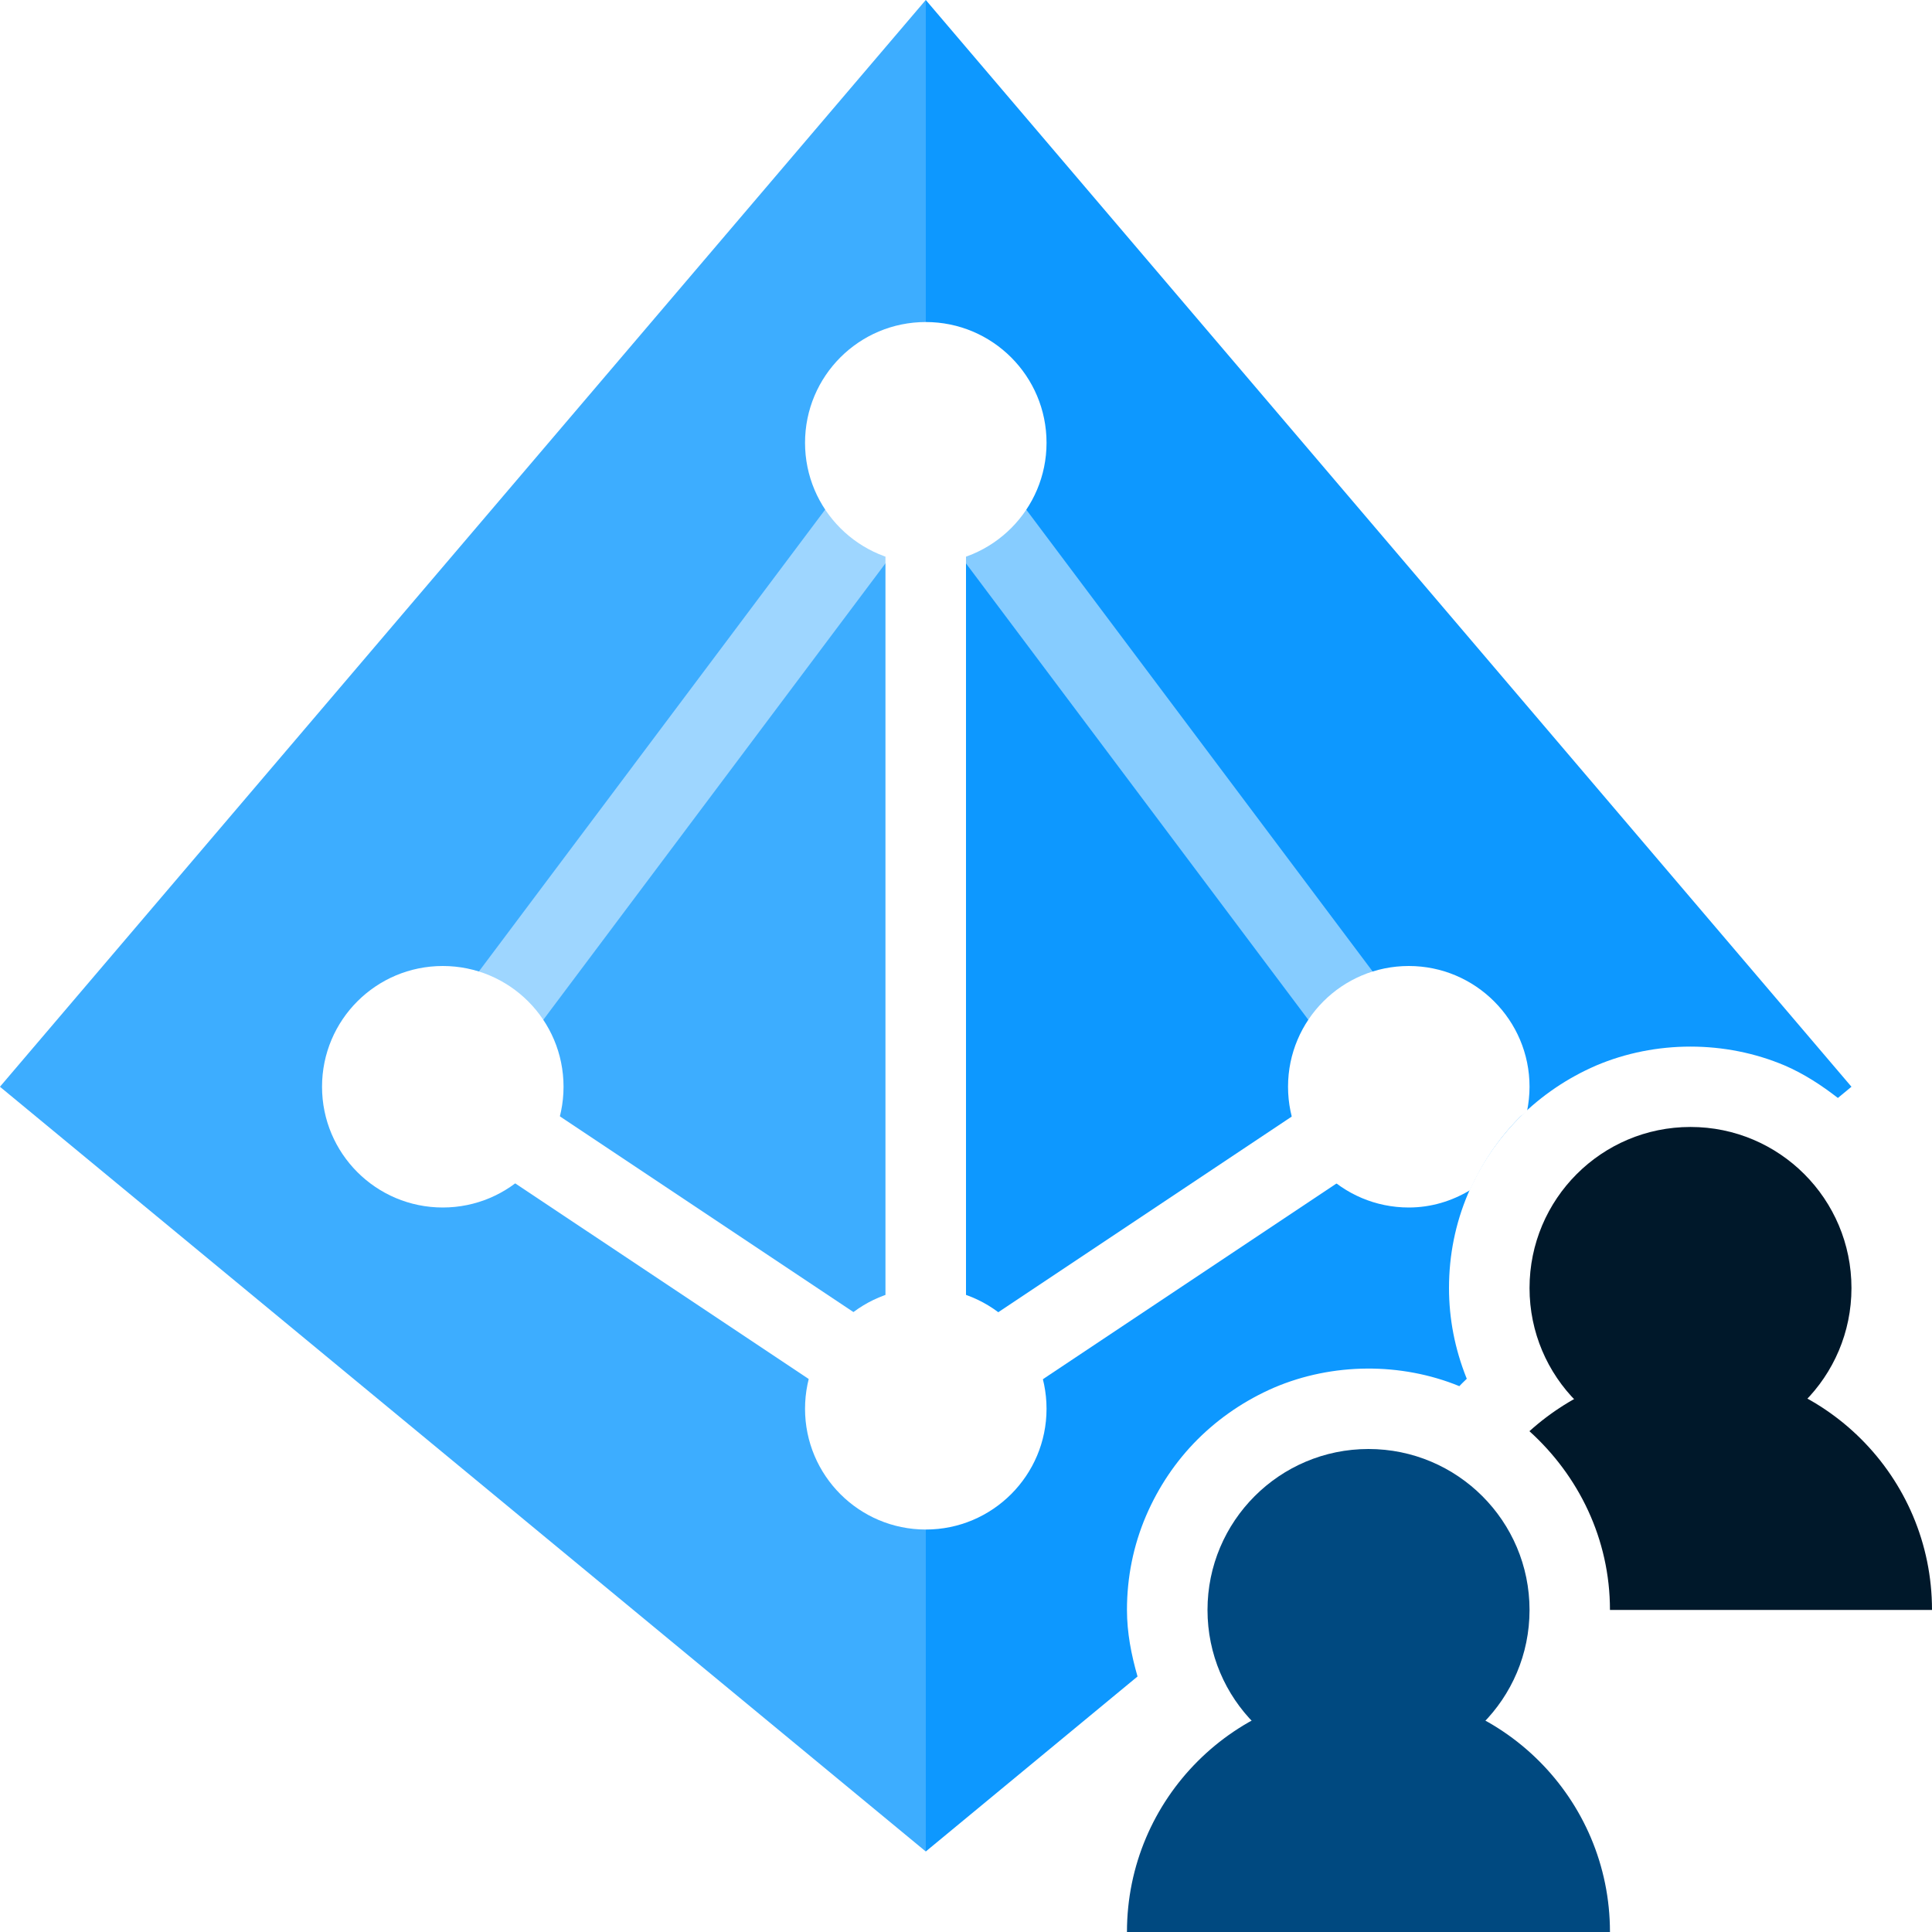
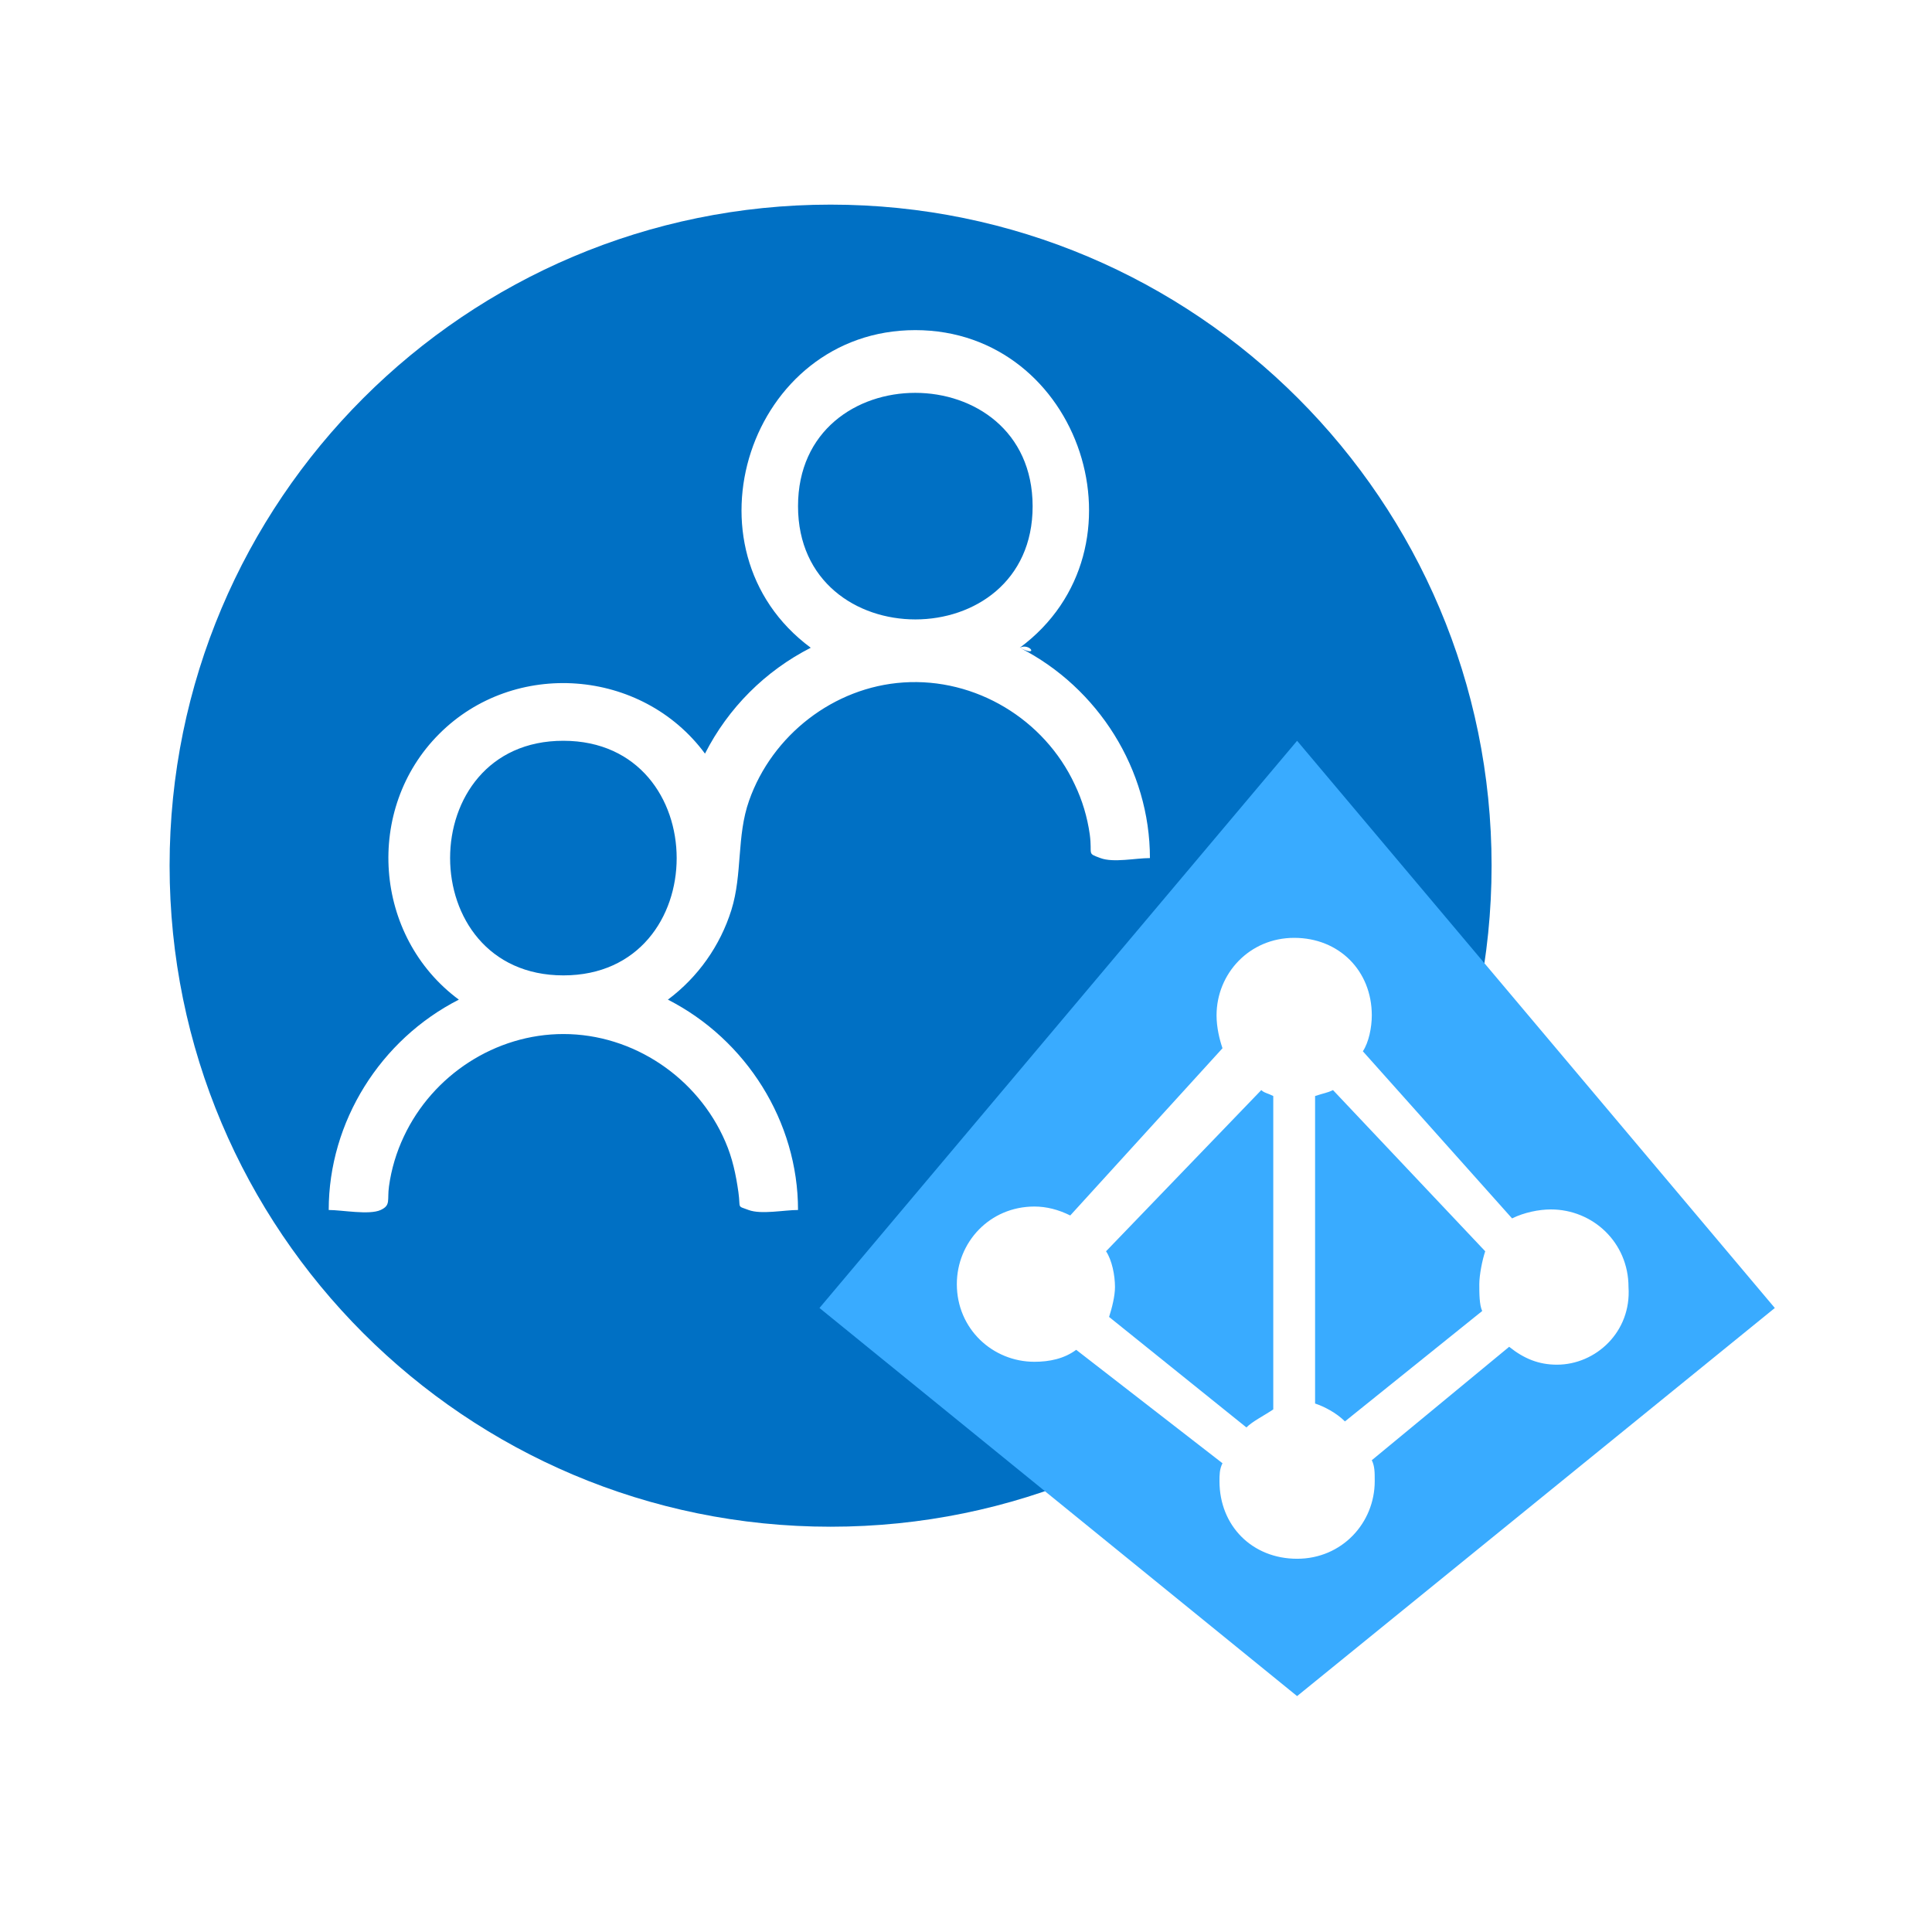
- <svg xmlns="http://www.w3.org/2000/svg" xmlns:xlink="http://www.w3.org/1999/xlink" width="70pt" height="70pt" viewBox="0 0 70 70" version="1.1">
-   <defs>
-     <filter id="alpha" filterUnits="objectBoundingBox" x="0%" y="0%" width="100%" height="100%">
-       <feColorMatrix type="matrix" in="SourceGraphic" values="0 0 0 0 1 0 0 0 0 1 0 0 0 0 1 0 0 0 1 0" />
-     </filter>
-     <mask id="mask0">
-       <g filter="url(#alpha)">
-         <rect x="0" y="0" width="70" height="70" style="fill:rgb(0,0,0);fill-opacity:0.2;stroke:none;" />
-       </g>
-     </mask>
-     <clipPath id="clip1">
-       <rect x="0" y="0" width="70" height="70" />
-     </clipPath>
-     <g id="surface5" clip-path="url(#clip1)">
-       <path style=" stroke:none;fill-rule:nonzero;fill:rgb(255,255,255);fill-opacity:1;" d="M 0 39.375 L 33.543 67.082 L 33.543 0 Z M 0 39.375 " />
-     </g>
-     <mask id="mask1">
-       <g filter="url(#alpha)">
-         <rect x="0" y="0" width="70" height="70" style="fill:rgb(0,0,0);fill-opacity:0.502;stroke:none;" />
-       </g>
-     </mask>
-     <clipPath id="clip2">
-       <rect x="0" y="0" width="70" height="70" />
-     </clipPath>
-     <g id="surface8" clip-path="url(#clip2)">
-       <path style=" stroke:none;fill-rule:nonzero;fill:rgb(255,255,255);fill-opacity:1;" d="M 32.375 16.914 L 34.707 15.164 L 52.207 38.496 L 49.875 40.246 Z M 32.375 16.914 " />
-     </g>
-     <mask id="mask2">
-       <g filter="url(#alpha)">
-         <rect x="0" y="0" width="70" height="70" style="fill:rgb(0,0,0);fill-opacity:0.502;stroke:none;" />
-       </g>
-     </mask>
-     <clipPath id="clip3">
-       <rect x="0" y="0" width="70" height="70" />
-     </clipPath>
-     <g id="surface11" clip-path="url(#clip3)">
-       <path style=" stroke:none;fill-rule:nonzero;fill:rgb(255,255,255);fill-opacity:1;" d="M 14.875 38.5 L 32.371 15.164 L 34.703 16.914 L 17.211 40.25 Z M 14.875 38.5 " />
-     </g>
-   </defs>
+ <svg xmlns="http://www.w3.org/2000/svg" width="70pt" height="70pt" viewBox="0 0 70 70" version="1.1">
  <g id="surface1">
-     <path style=" stroke:none;fill-rule:nonzero;fill:rgb(13,152,255);fill-opacity:1;" d="M 40.832 58.332 C 40.832 57.141 41.066 55.992 41.523 54.922 C 41.973 53.875 42.602 52.941 43.391 52.152 C 44.191 51.355 45.125 50.727 46.16 50.277 C 48.281 49.371 50.762 49.359 52.875 50.223 C 52.941 50.152 53.012 50.082 53.082 50.016 C 53.102 49.996 53.125 49.973 53.145 49.953 C 53.141 49.941 53.137 49.93 53.129 49.918 C 52.711 48.867 52.5 47.777 52.5 46.668 C 52.5 45.473 52.734 44.324 53.188 43.254 C 53.641 42.207 54.266 41.277 55.059 40.484 C 55.859 39.688 56.789 39.059 57.824 38.609 C 59.988 37.688 62.52 37.695 64.664 38.605 C 65.371 38.91 66 39.324 66.59 39.781 L 67.082 39.375 L 33.543 0 L 0 39.375 L 33.543 67.082 L 41.215 60.742 C 40.988 59.953 40.832 59.152 40.832 58.332 Z M 40.832 58.332 " />
-     <use xlink:href="#surface5" mask="url(#mask0)" />
-     <path style=" stroke:none;fill-rule:nonzero;fill:rgb(255,255,255);fill-opacity:1;" d="M 37.918 51.043 C 37.918 53.457 35.957 55.418 33.543 55.418 C 31.125 55.418 29.168 53.457 29.168 51.043 C 29.168 48.625 31.125 46.668 33.543 46.668 C 35.957 46.668 37.918 48.625 37.918 51.043 Z M 37.918 51.043 " />
-     <path style=" stroke:none;fill-rule:nonzero;fill:rgb(255,255,255);fill-opacity:1;" d="M 20.418 39.375 C 20.418 41.793 18.457 43.75 16.043 43.75 C 13.625 43.75 11.668 41.793 11.668 39.375 C 11.668 36.957 13.625 35 16.043 35 C 18.457 35 20.418 36.957 20.418 39.375 Z M 20.418 39.375 " />
-     <path style=" stroke:none;fill-rule:nonzero;fill:rgb(255,255,255);fill-opacity:1;" d="M 37.918 16.043 C 37.918 18.457 35.957 20.418 33.543 20.418 C 31.125 20.418 29.168 18.457 29.168 16.043 C 29.168 13.625 31.125 11.668 33.543 11.668 C 35.957 11.668 37.918 13.625 37.918 16.043 Z M 37.918 16.043 " />
-     <use xlink:href="#surface8" mask="url(#mask1)" />
-     <path style=" stroke:none;fill-rule:nonzero;fill:rgb(255,255,255);fill-opacity:1;" d="M 15.238 40.59 L 16.855 38.16 L 34.355 49.828 L 32.738 52.254 Z M 15.238 40.59 " />
-     <use xlink:href="#surface11" mask="url(#mask2)" />
-     <path style=" stroke:none;fill-rule:nonzero;fill:rgb(255,255,255);fill-opacity:1;" d="M 32.738 49.832 L 50.238 38.164 L 51.859 40.59 L 34.355 52.258 Z M 32.738 49.832 " />
-     <path style=" stroke:none;fill-rule:nonzero;fill:rgb(255,255,255);fill-opacity:1;" d="M 32.082 16.043 L 35 16.043 L 35 51.043 L 32.082 51.043 Z M 32.082 16.043 " />
-     <path style=" stroke:none;fill-rule:nonzero;fill:rgb(0,24,42);fill-opacity:1;" d="M 67.082 46.668 C 67.082 49.887 64.473 52.5 61.25 52.5 C 58.027 52.5 55.418 49.887 55.418 46.668 C 55.418 43.445 58.027 40.832 61.25 40.832 C 64.473 40.832 67.082 43.445 67.082 46.668 Z M 67.082 46.668 " />
-     <path style=" stroke:none;fill-rule:nonzero;fill:rgb(0,73,128);fill-opacity:1;" d="M 40.832 70 C 40.832 65.168 44.75 61.25 49.582 61.25 C 54.418 61.25 58.332 65.168 58.332 70 Z M 40.832 70 " />
-     <path style=" stroke:none;fill-rule:nonzero;fill:rgb(0,73,128);fill-opacity:1;" d="M 55.418 58.332 C 55.418 61.555 52.805 64.168 49.582 64.168 C 46.363 64.168 43.75 61.555 43.75 58.332 C 43.75 55.113 46.363 52.5 49.582 52.5 C 52.805 52.5 55.418 55.113 55.418 58.332 Z M 55.418 58.332 " />
-     <path style=" stroke:none;fill-rule:nonzero;fill:rgb(0,24,42);fill-opacity:1;" d="M 61.25 49.582 C 59 49.582 56.965 50.457 55.414 51.855 C 57.191 53.461 58.332 55.754 58.332 58.332 L 70 58.332 C 70 53.5 66.082 49.582 61.25 49.582 Z M 61.25 49.582 " />
-     <path style=" stroke:none;fill-rule:nonzero;fill:rgb(255,255,255);fill-opacity:1;" d="M 51.043 43.75 C 51.855 43.75 52.605 43.516 53.258 43.125 C 53.707 42.133 54.301 41.242 55.059 40.484 C 55.141 40.402 55.238 40.34 55.328 40.262 C 55.383 39.98 55.418 39.68 55.418 39.375 C 55.418 36.961 53.457 35 51.043 35 C 48.625 35 46.668 36.961 46.668 39.375 C 46.668 41.789 48.625 43.75 51.043 43.75 Z M 51.043 43.75 " />
+     <path style=" stroke:none;fill-rule:nonzero;fill:rgb(0,112,196);fill-opacity:1;" d="M 54.043 31.363 C 54.043 44.594 43.32 55.316 30.094 55.316 C 16.867 55.316 6.145 44.594 6.145 31.363 C 6.145 18.137 16.867 7.414 30.094 7.414 C 43.32 7.414 54.043 18.137 54.043 31.363 Z M 54.043 31.363 " />
+     <path style=" stroke:none;fill-rule:nonzero;fill:rgb(255,255,255);fill-opacity:1;" d="M 36.949 23.469 C 39.793 24.918 41.664 27.887 41.664 31.09 C 41.148 31.09 40.34 31.266 39.871 31.09 C 39.363 30.902 39.586 30.992 39.484 30.23 C 39.395 29.605 39.215 28.996 38.941 28.426 C 37.84 26.059 35.344 24.551 32.73 24.727 C 30.211 24.895 27.977 26.633 27.141 29.008 C 26.684 30.297 26.906 31.668 26.5 32.969 C 26.094 34.266 25.289 35.406 24.199 36.219 C 27.039 37.668 28.914 40.637 28.914 43.84 C 28.406 43.84 27.582 44.012 27.121 43.84 C 26.684 43.676 26.84 43.809 26.754 43.195 C 26.664 42.559 26.539 41.961 26.281 41.367 C 25.281 39.043 22.945 37.465 20.414 37.465 C 17.949 37.465 15.676 38.953 14.633 41.176 C 14.363 41.746 14.18 42.355 14.094 42.98 C 14.023 43.496 14.168 43.664 13.793 43.84 C 13.379 44.031 12.391 43.84 11.91 43.84 C 11.91 40.641 13.785 37.664 16.625 36.219 C 13.531 33.93 13.195 29.305 15.914 26.59 C 18.629 23.871 23.254 24.211 25.543 27.305 C 26.383 25.652 27.727 24.309 29.375 23.469 C 24.551 19.898 27.16 11.961 33.164 11.961 C 39.168 11.965 41.773 19.895 36.949 23.469 C 37.668 23.836 37.312 23.277 36.949 23.469 Z M 20.414 35.34 C 25.887 35.34 25.883 26.844 20.414 26.84 C 14.941 26.832 14.938 35.34 20.414 35.34 Z M 28.914 18.34 C 28.914 23.812 37.422 23.809 37.414 18.34 C 37.406 12.867 28.914 12.863 28.914 18.34 Z M 31.996 46.449 L 47.094 31.352 L 62.098 46.352 L 46.996 61.453 Z M 31.996 46.449 " />
+     <path style=" stroke:none;fill-rule:nonzero;fill:rgb(57,171,255);fill-opacity:1;" d="M 48.297 39.496 C 48.078 39.602 47.973 39.602 47.648 39.711 L 47.648 50.852 C 47.973 50.961 48.402 51.176 48.73 51.5 L 53.703 47.5 C 53.598 47.281 53.598 46.852 53.598 46.527 C 53.598 46.203 53.703 45.66 53.812 45.336 Z M 40.074 45.336 C 40.289 45.66 40.398 46.203 40.398 46.633 C 40.398 46.957 40.289 47.391 40.184 47.715 L 45.16 51.719 C 45.375 51.5 45.809 51.285 46.133 51.066 L 46.133 39.711 C 45.918 39.602 45.809 39.602 45.699 39.496 Z M 40.074 45.336 " />
+     <path style=" stroke:none;fill-rule:nonzero;fill:rgb(57,171,255);fill-opacity:1;" d="M 46.996 26.84 L 29.691 47.391 L 46.996 61.453 L 64.305 47.391 Z M 56.41 49.445 C 55.758 49.445 55.219 49.23 54.68 48.797 L 49.703 52.906 C 49.809 53.125 49.809 53.34 49.809 53.664 C 49.809 55.18 48.621 56.477 46.996 56.477 C 45.375 56.477 44.184 55.289 44.184 53.664 C 44.184 53.449 44.184 53.23 44.293 53.016 L 38.992 48.906 C 38.559 49.23 38.02 49.34 37.48 49.34 C 35.965 49.34 34.668 48.148 34.668 46.527 C 34.668 45.012 35.855 43.715 37.48 43.715 C 37.91 43.715 38.344 43.824 38.777 44.039 L 44.293 37.98 C 44.184 37.656 44.078 37.223 44.078 36.789 C 44.078 35.277 45.266 33.98 46.891 33.98 C 48.512 33.98 49.703 35.168 49.703 36.789 C 49.703 37.223 49.594 37.766 49.379 38.09 L 54.785 44.145 C 55.219 43.93 55.758 43.82 56.191 43.82 C 57.707 43.82 59.004 45.012 59.004 46.633 C 59.113 48.258 57.816 49.445 56.41 49.445 Z M 56.41 49.445 " />
  </g>
</svg>
